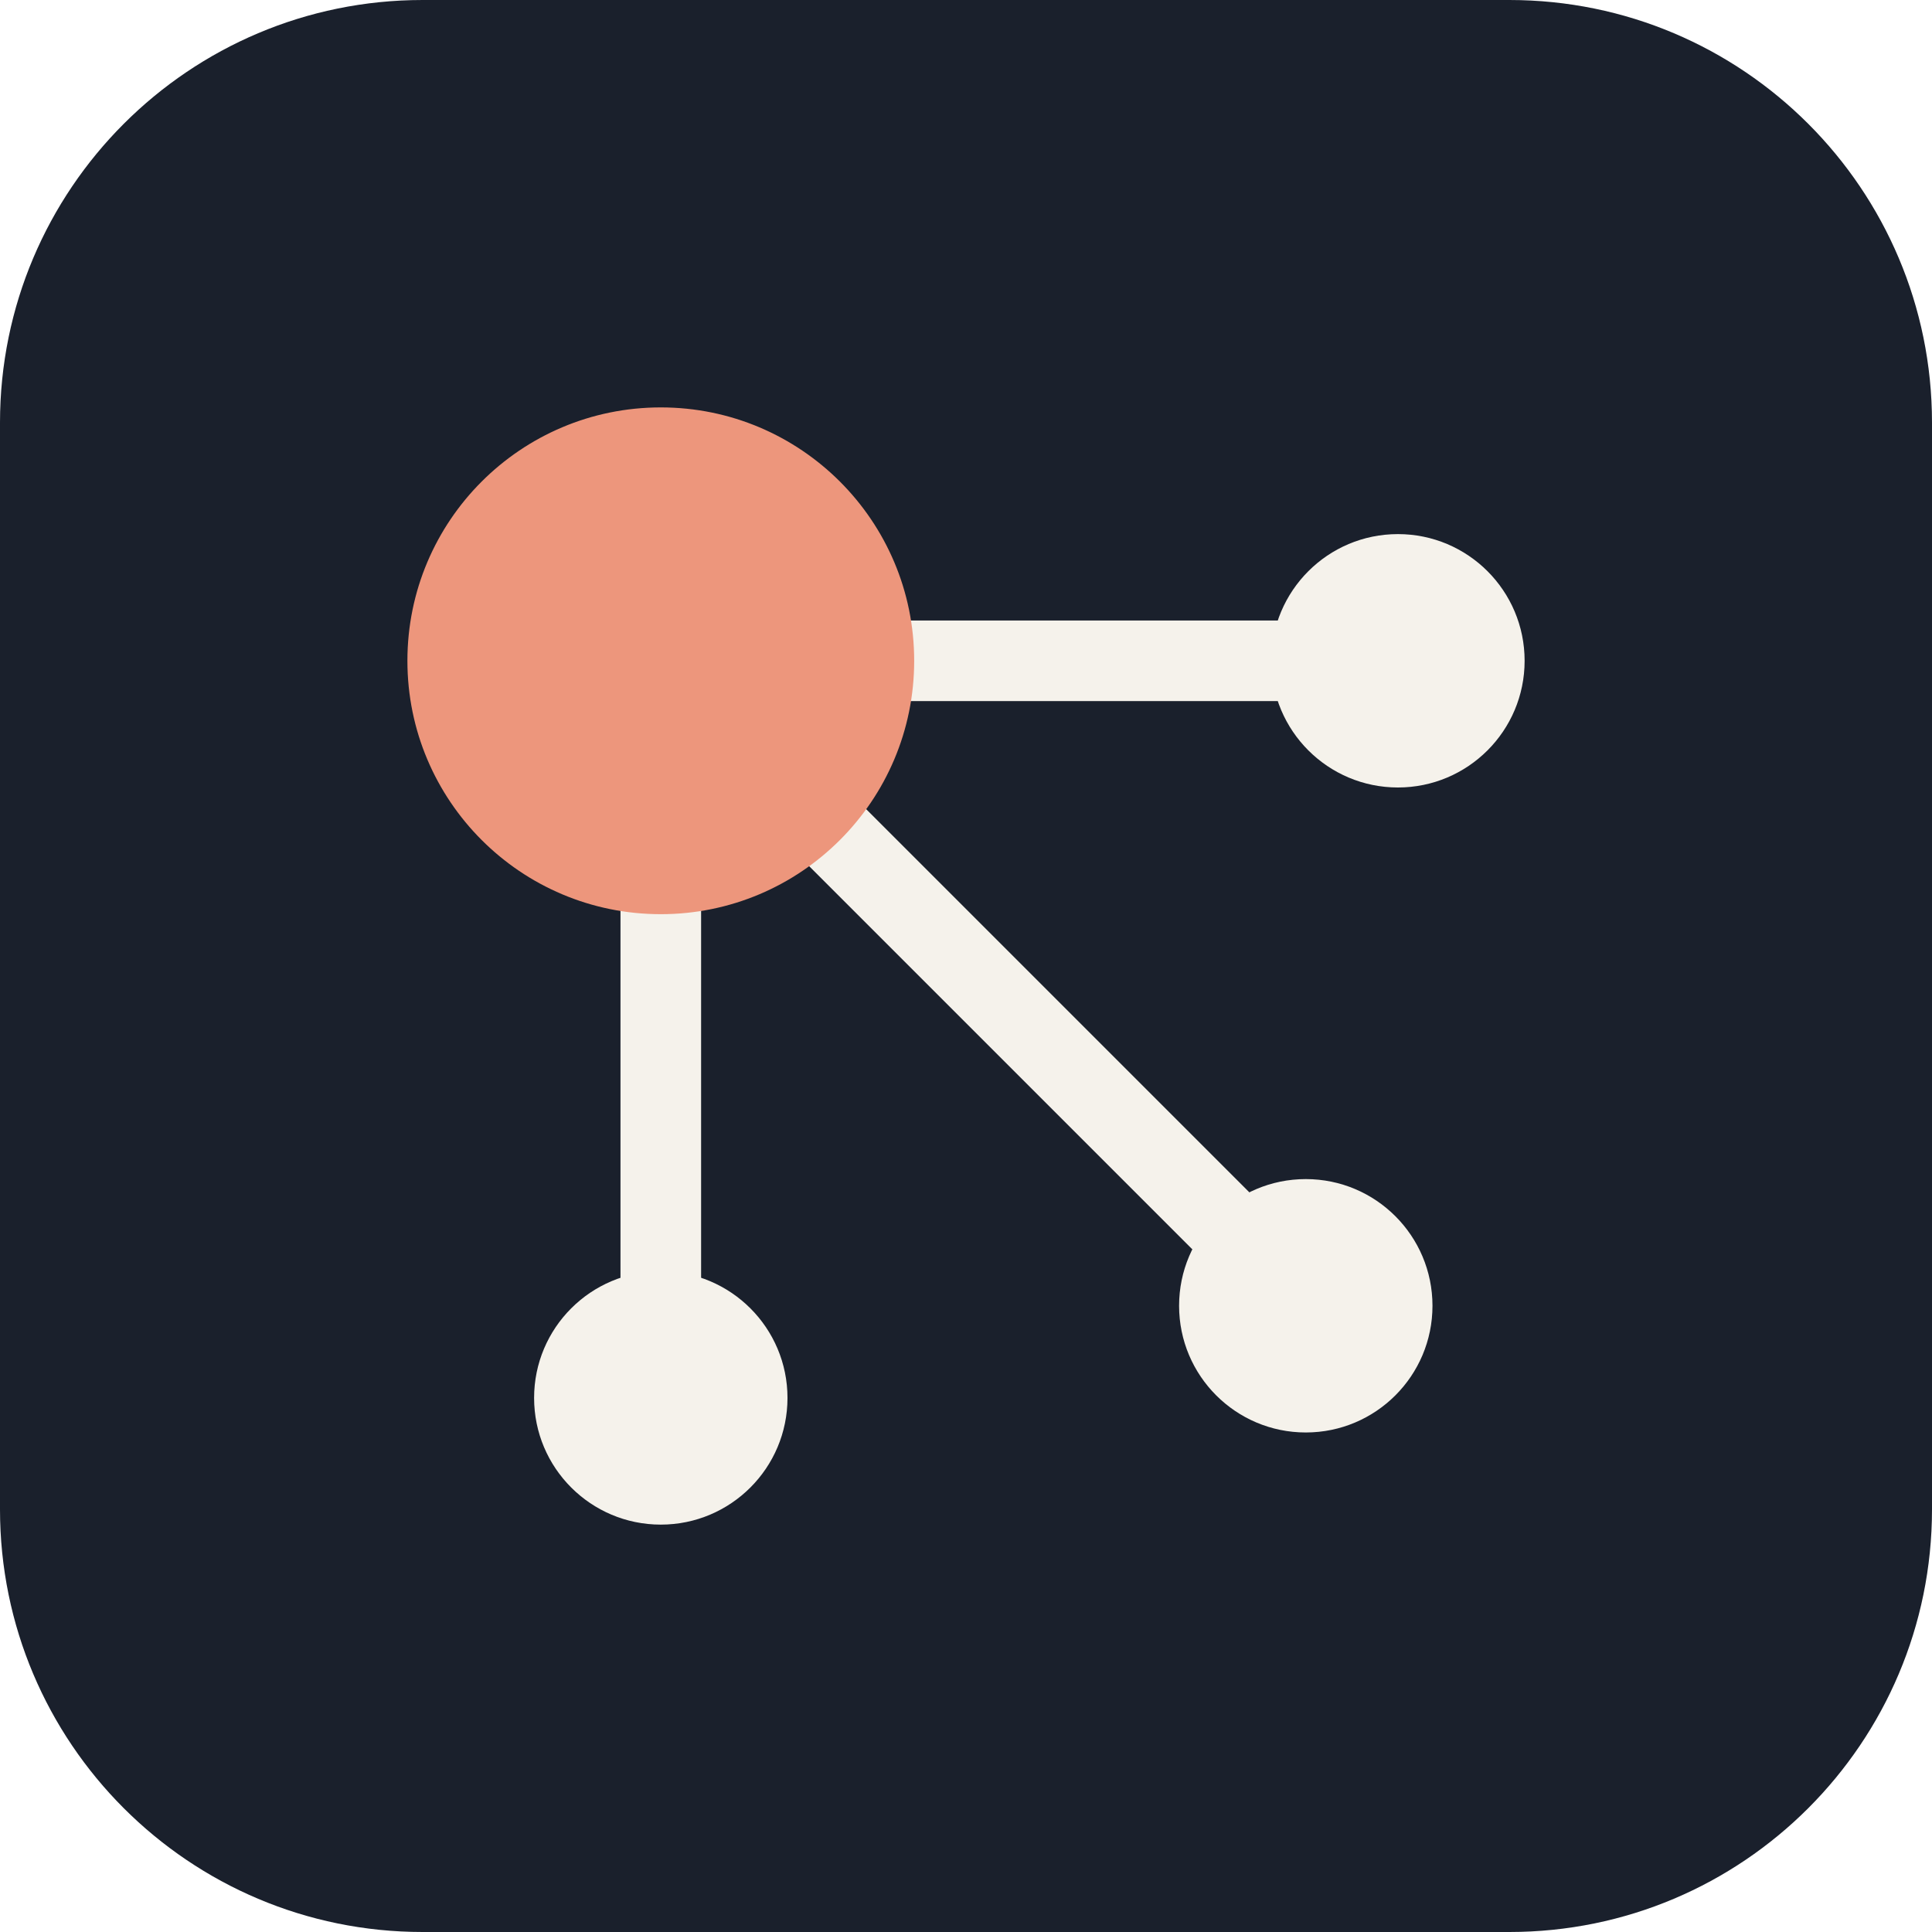
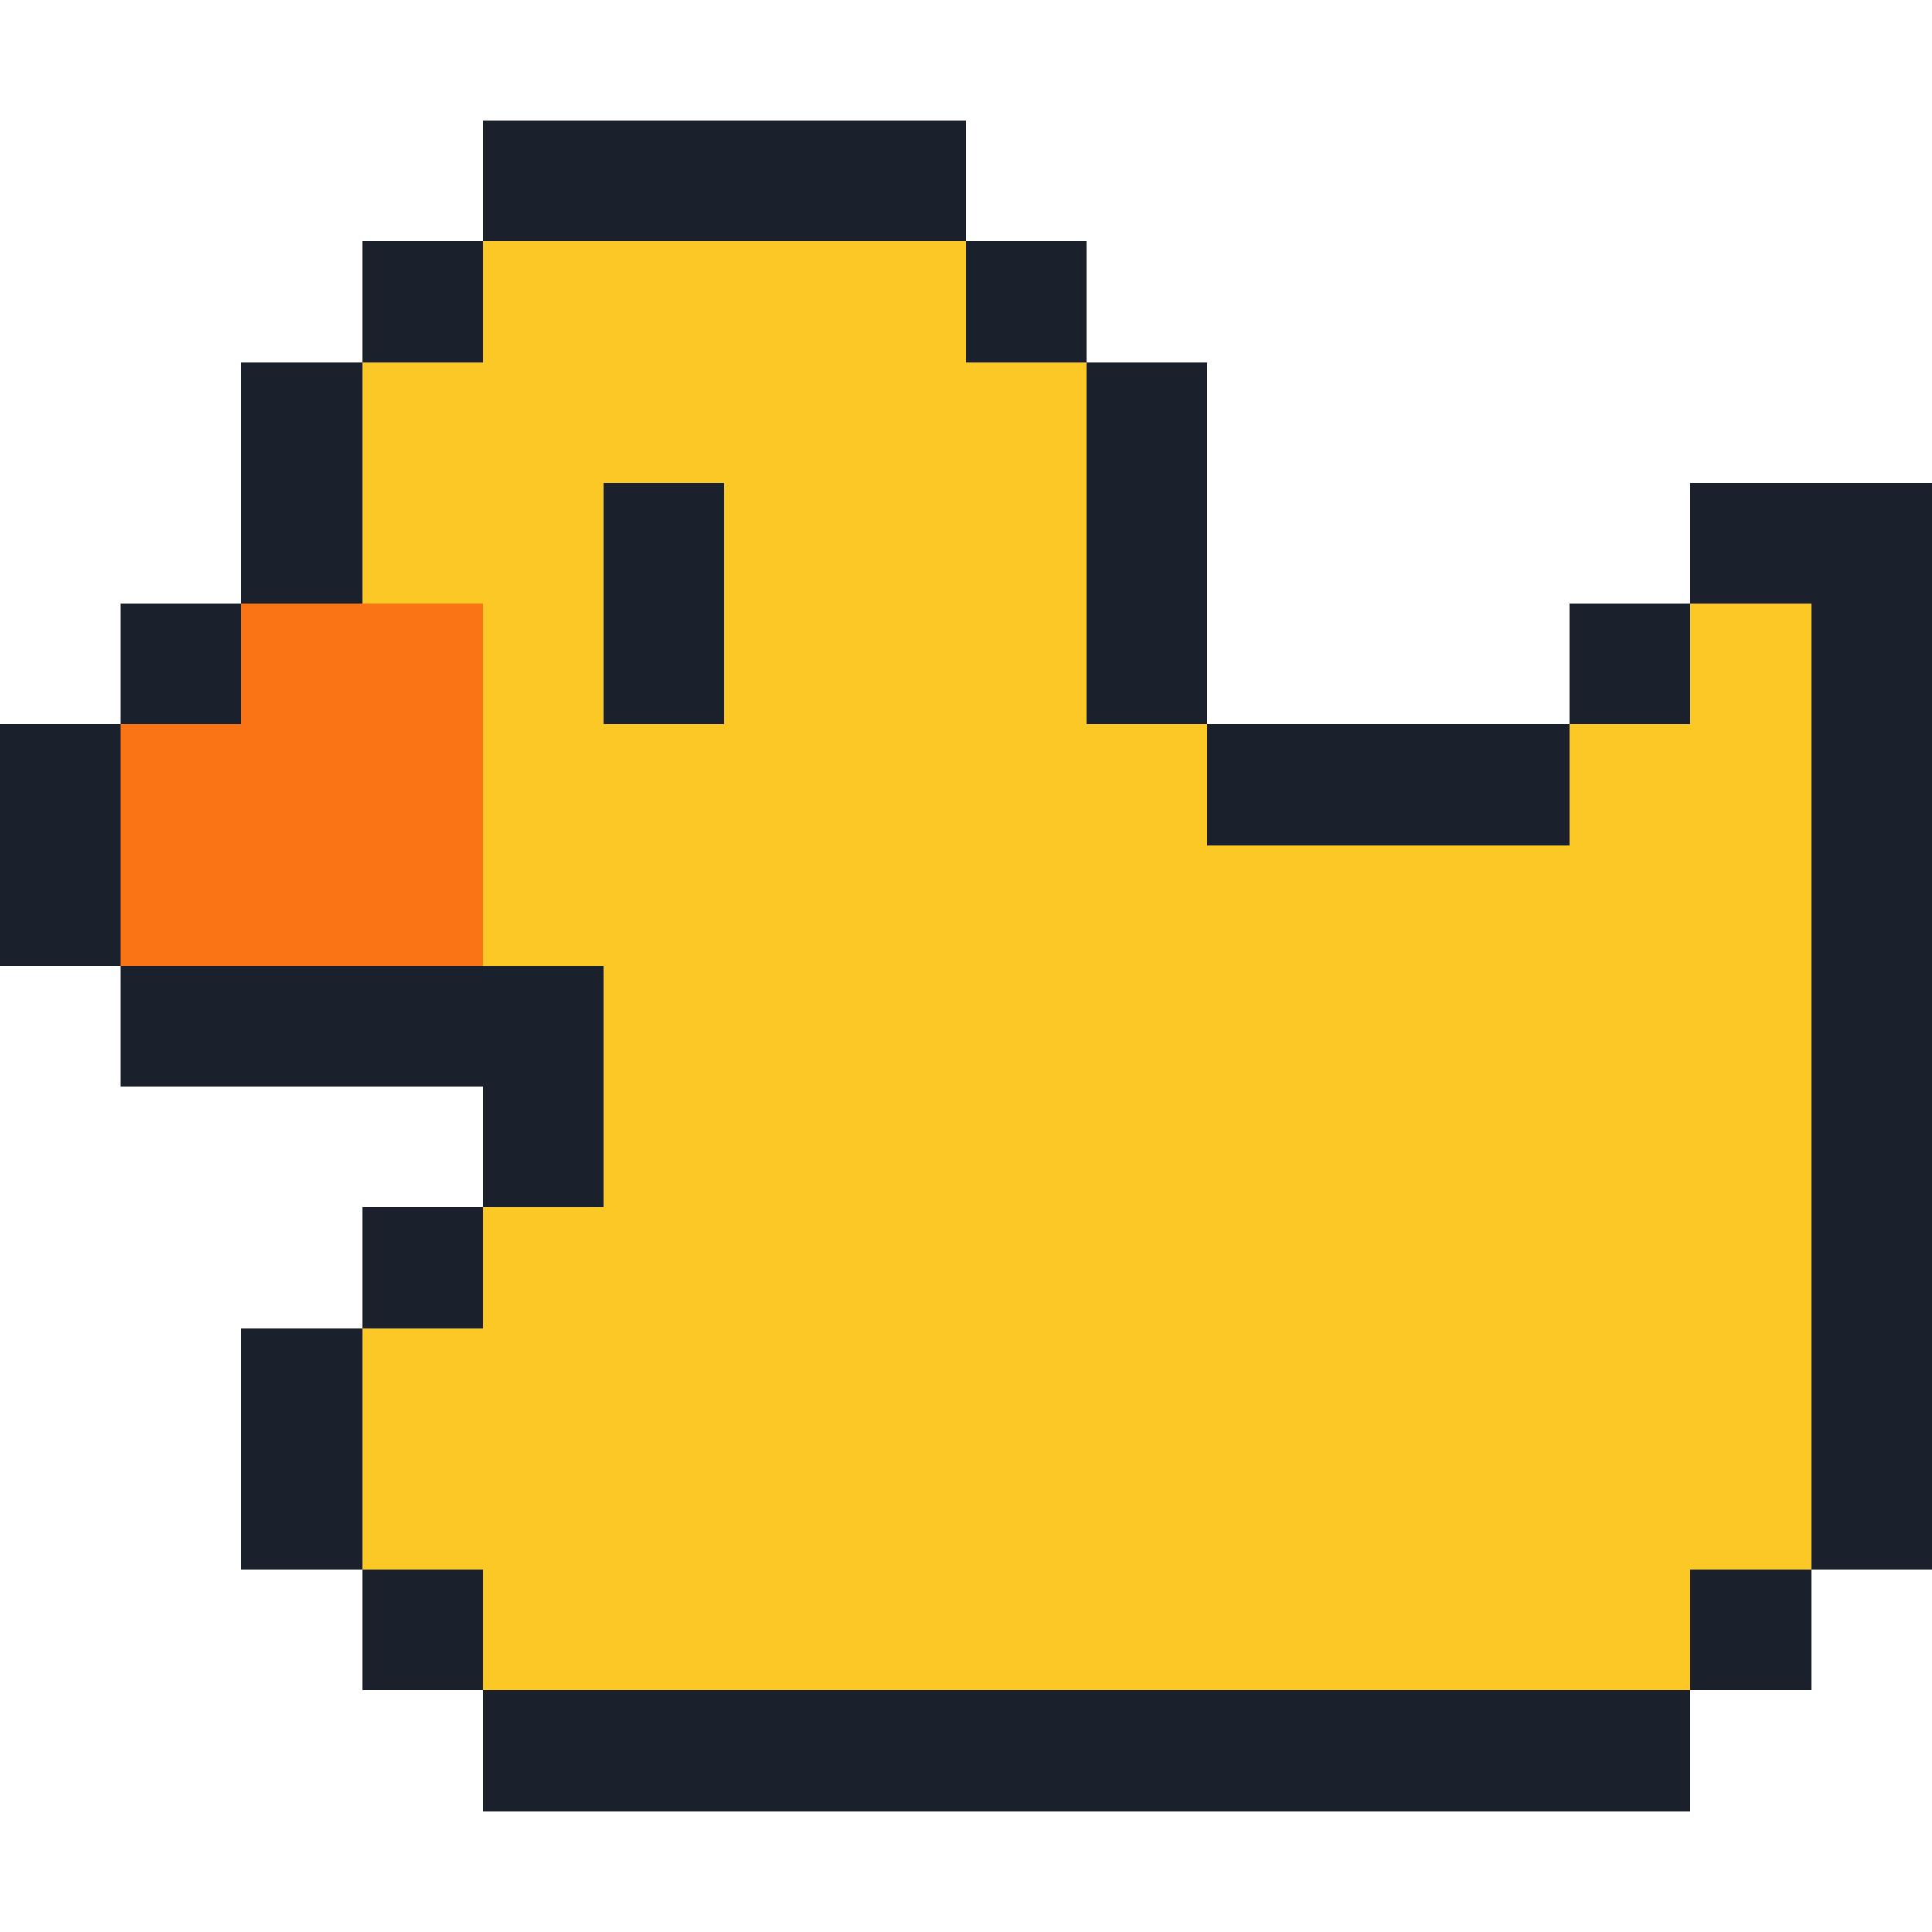
- <svg xmlns="http://www.w3.org/2000/svg" viewBox="0 0 512 512" width="64" height="64" role="img" aria-label="ReevesAgents">
-   <rect width="512" height="512" rx="112" fill="#1A202C" />
-   <g transform="translate(59.13 59.13) scale(6.1046)">
-     <path d="M19 19 L51 19" fill="none" stroke-width="3.5" stroke-linecap="round" stroke-linejoin="round" stroke="#F5F2EB" />
-     <path d="M19 19 L19 51" fill="none" stroke-width="3.5" stroke-linecap="round" stroke-linejoin="round" stroke="#F5F2EB" />
-     <path d="M19 19 L47 47" fill="none" stroke-width="3.5" stroke-linecap="round" stroke-linejoin="round" stroke="#F5F2EB" />
-     <circle cx="51" cy="19" r="5.5" fill="#F5F2EB" />
-     <circle cx="19" cy="51" r="5.5" fill="#F5F2EB" />
-     <circle cx="47" cy="47" r="5.5" fill="#F5F2EB" />
-     <circle cx="19" cy="19" r="11" fill="#ED967C" />
-   </g>
+ <svg xmlns="http://www.w3.org/2000/svg" viewBox="0 0 16 16" shape-rendering="crispEdges">
+   <path fill="#1A202C" fill-rule="evenodd" d="M0 6H1V8H5V10H4V11H3V13H4V14H14V15H4V14H3V13H2V11H3V10H4V9H1V8H0ZM1 5H2V6H1ZM2 3H3V5H2ZM3 2H4V3H3ZM4 1H8V2H9V3H10V6H13V7H10V6H9V3H8V2H4ZM5 4H6V6H5ZM13 5H14V6H13ZM14 4H16V13H15V14H14V13H15V5H14Z" />
+   <path fill="#FCC826" fill-rule="evenodd" d="M3 3H4V2H8V3H9V6H10V7H13V6H14V5H15V13H14V14H4V13H3V11H4V10H5V8H4V5H3ZM5 4V6H6V4Z" />
+   <path fill="#FA7415" fill-rule="evenodd" d="M1 6H2V5H4V8H1Z" />
</svg>
